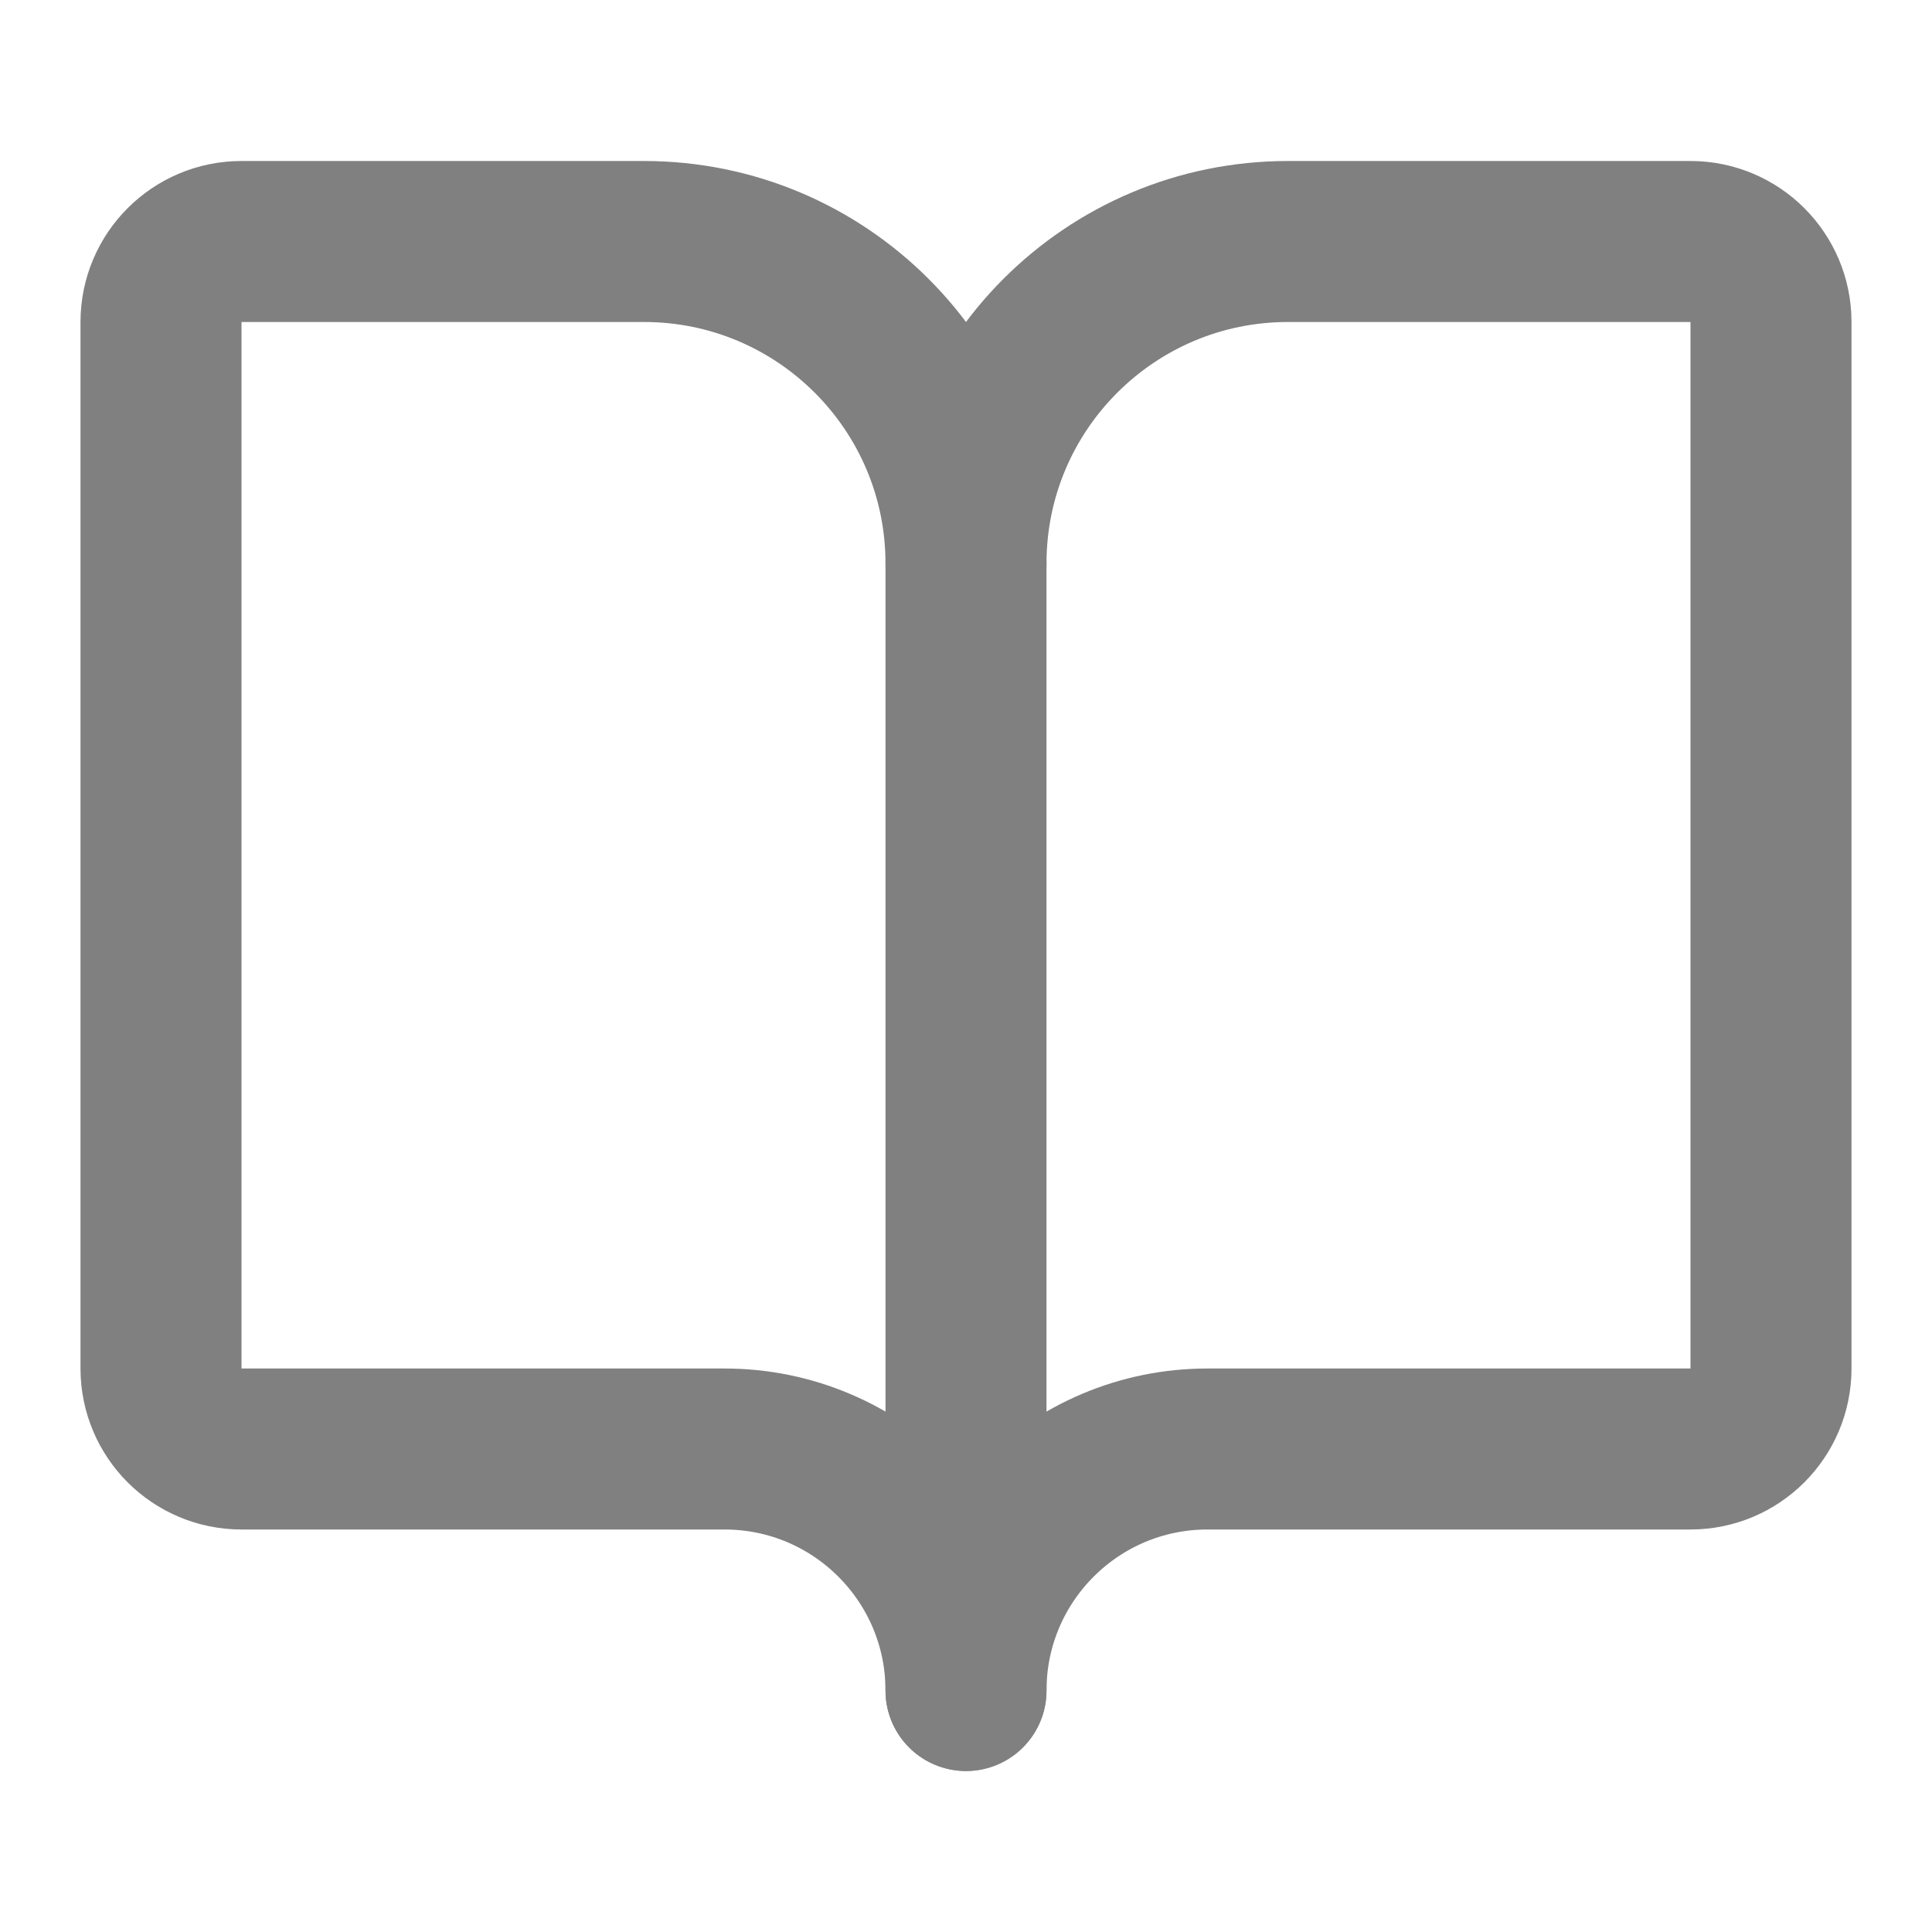
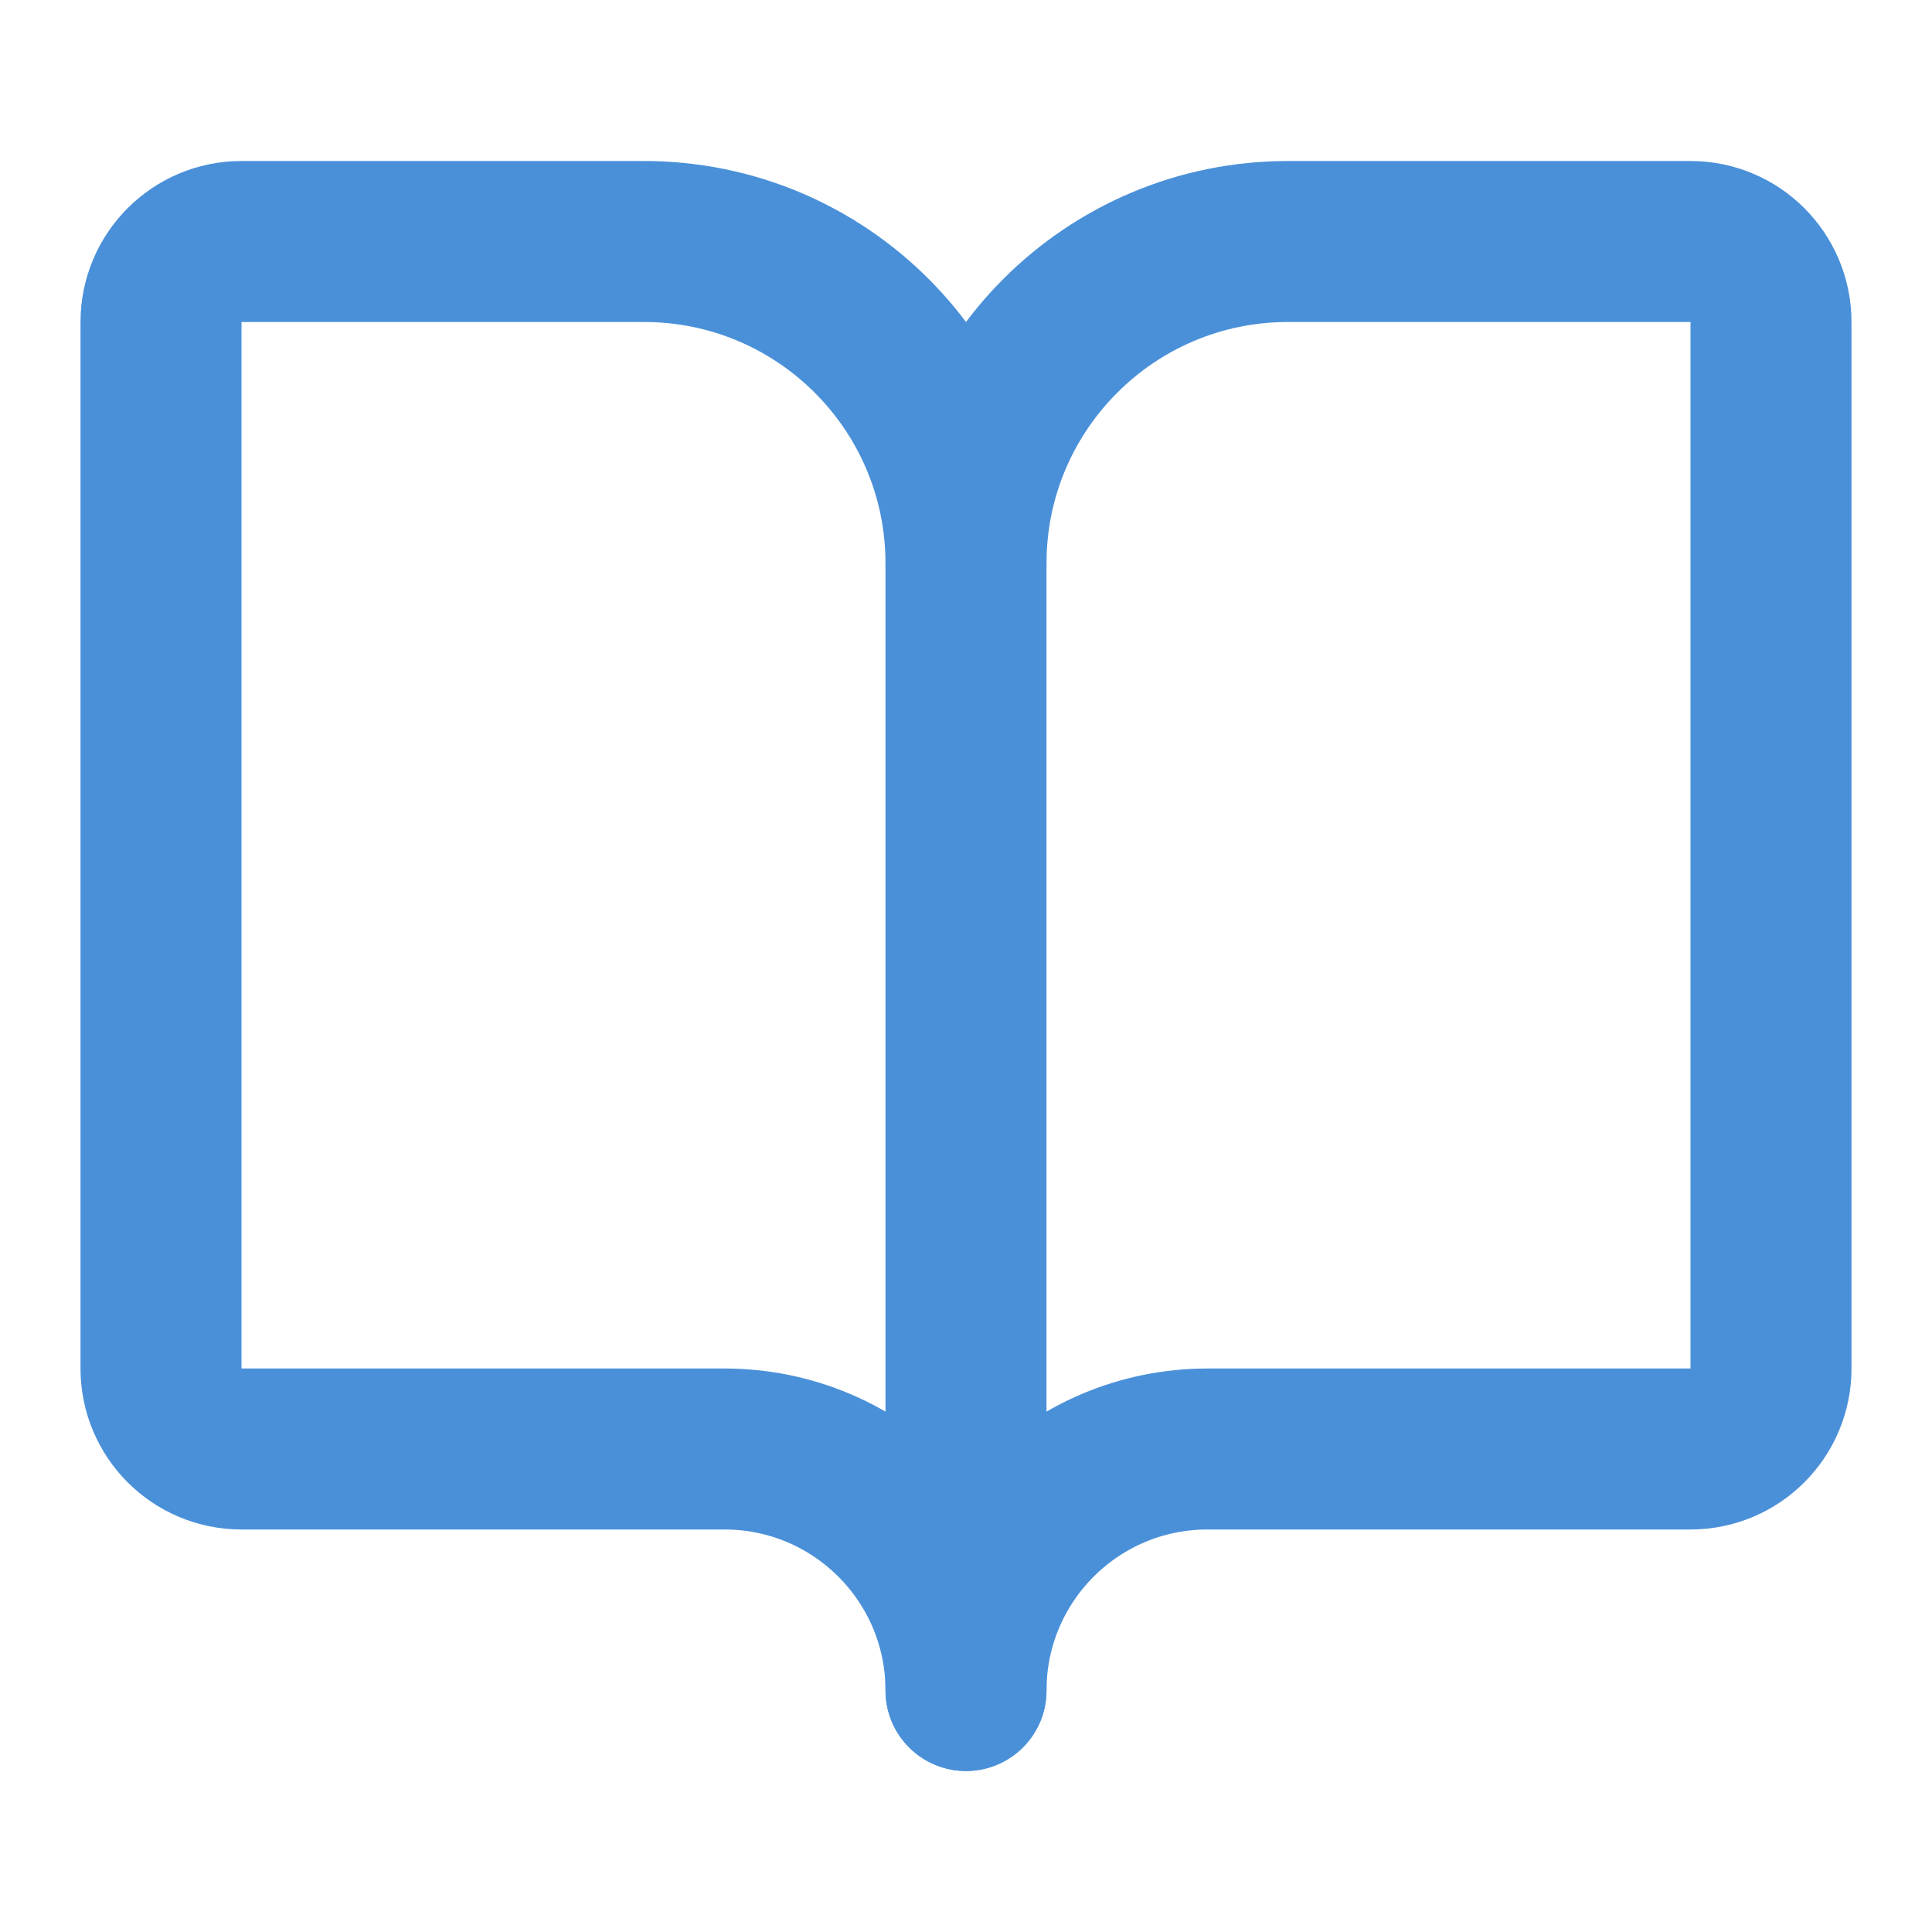
- <svg xmlns="http://www.w3.org/2000/svg" class="lucide lucide-book-open" width="24" height="24" viewBox="0 0 24 24" fill="none" stroke="#808080" stroke-width="2" stroke-linecap="round" stroke-linejoin="round">
+ <svg xmlns="http://www.w3.org/2000/svg" class="lucide lucide-book-open" width="24" height="24" viewBox="0 0 24 24" fill="none" stroke="#4a90d9" stroke-width="2" stroke-linecap="round" stroke-linejoin="round">
  <path d="M12 7v14" />
  <path d="M3 18a1 1 0 0 1-1-1V4a1 1 0 0 1 1-1h5a4 4 0 0 1 4 4 4 4 0 0 1 4-4h5a1 1 0 0 1 1 1v13a1 1 0 0 1-1 1h-6a3 3 0 0 0-3 3 3 3 0 0 0-3-3z" />
</svg>
